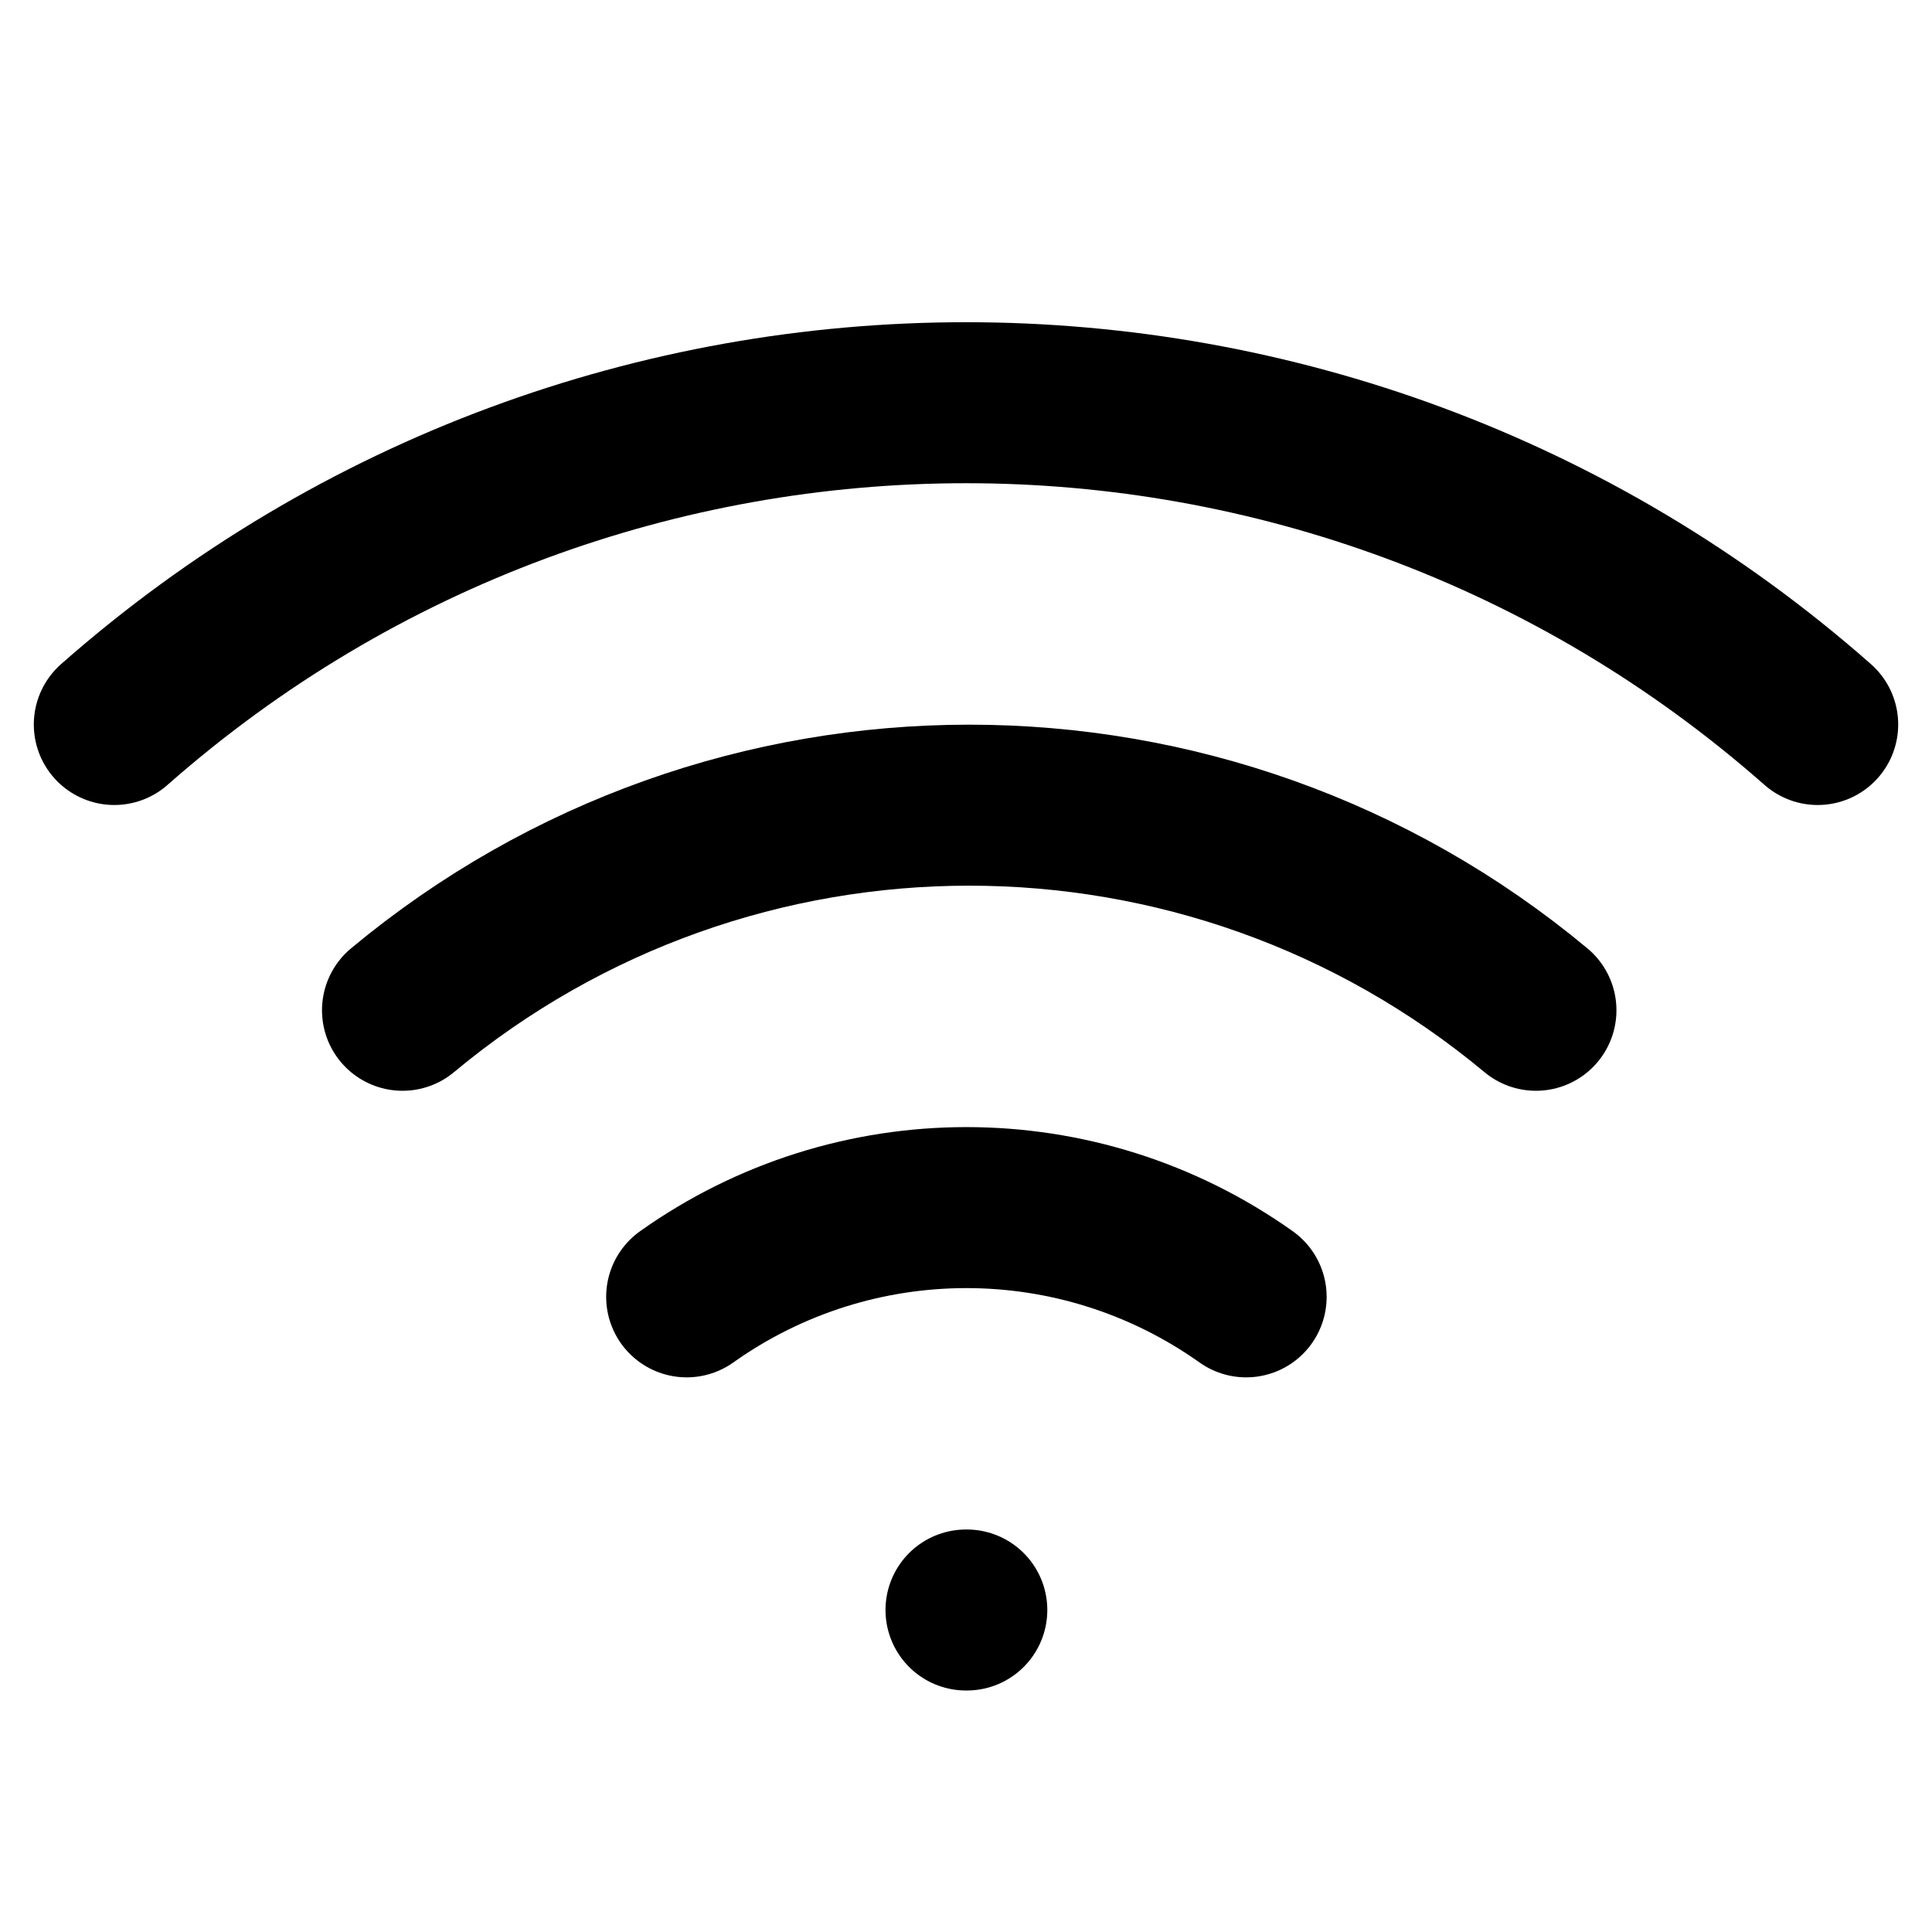
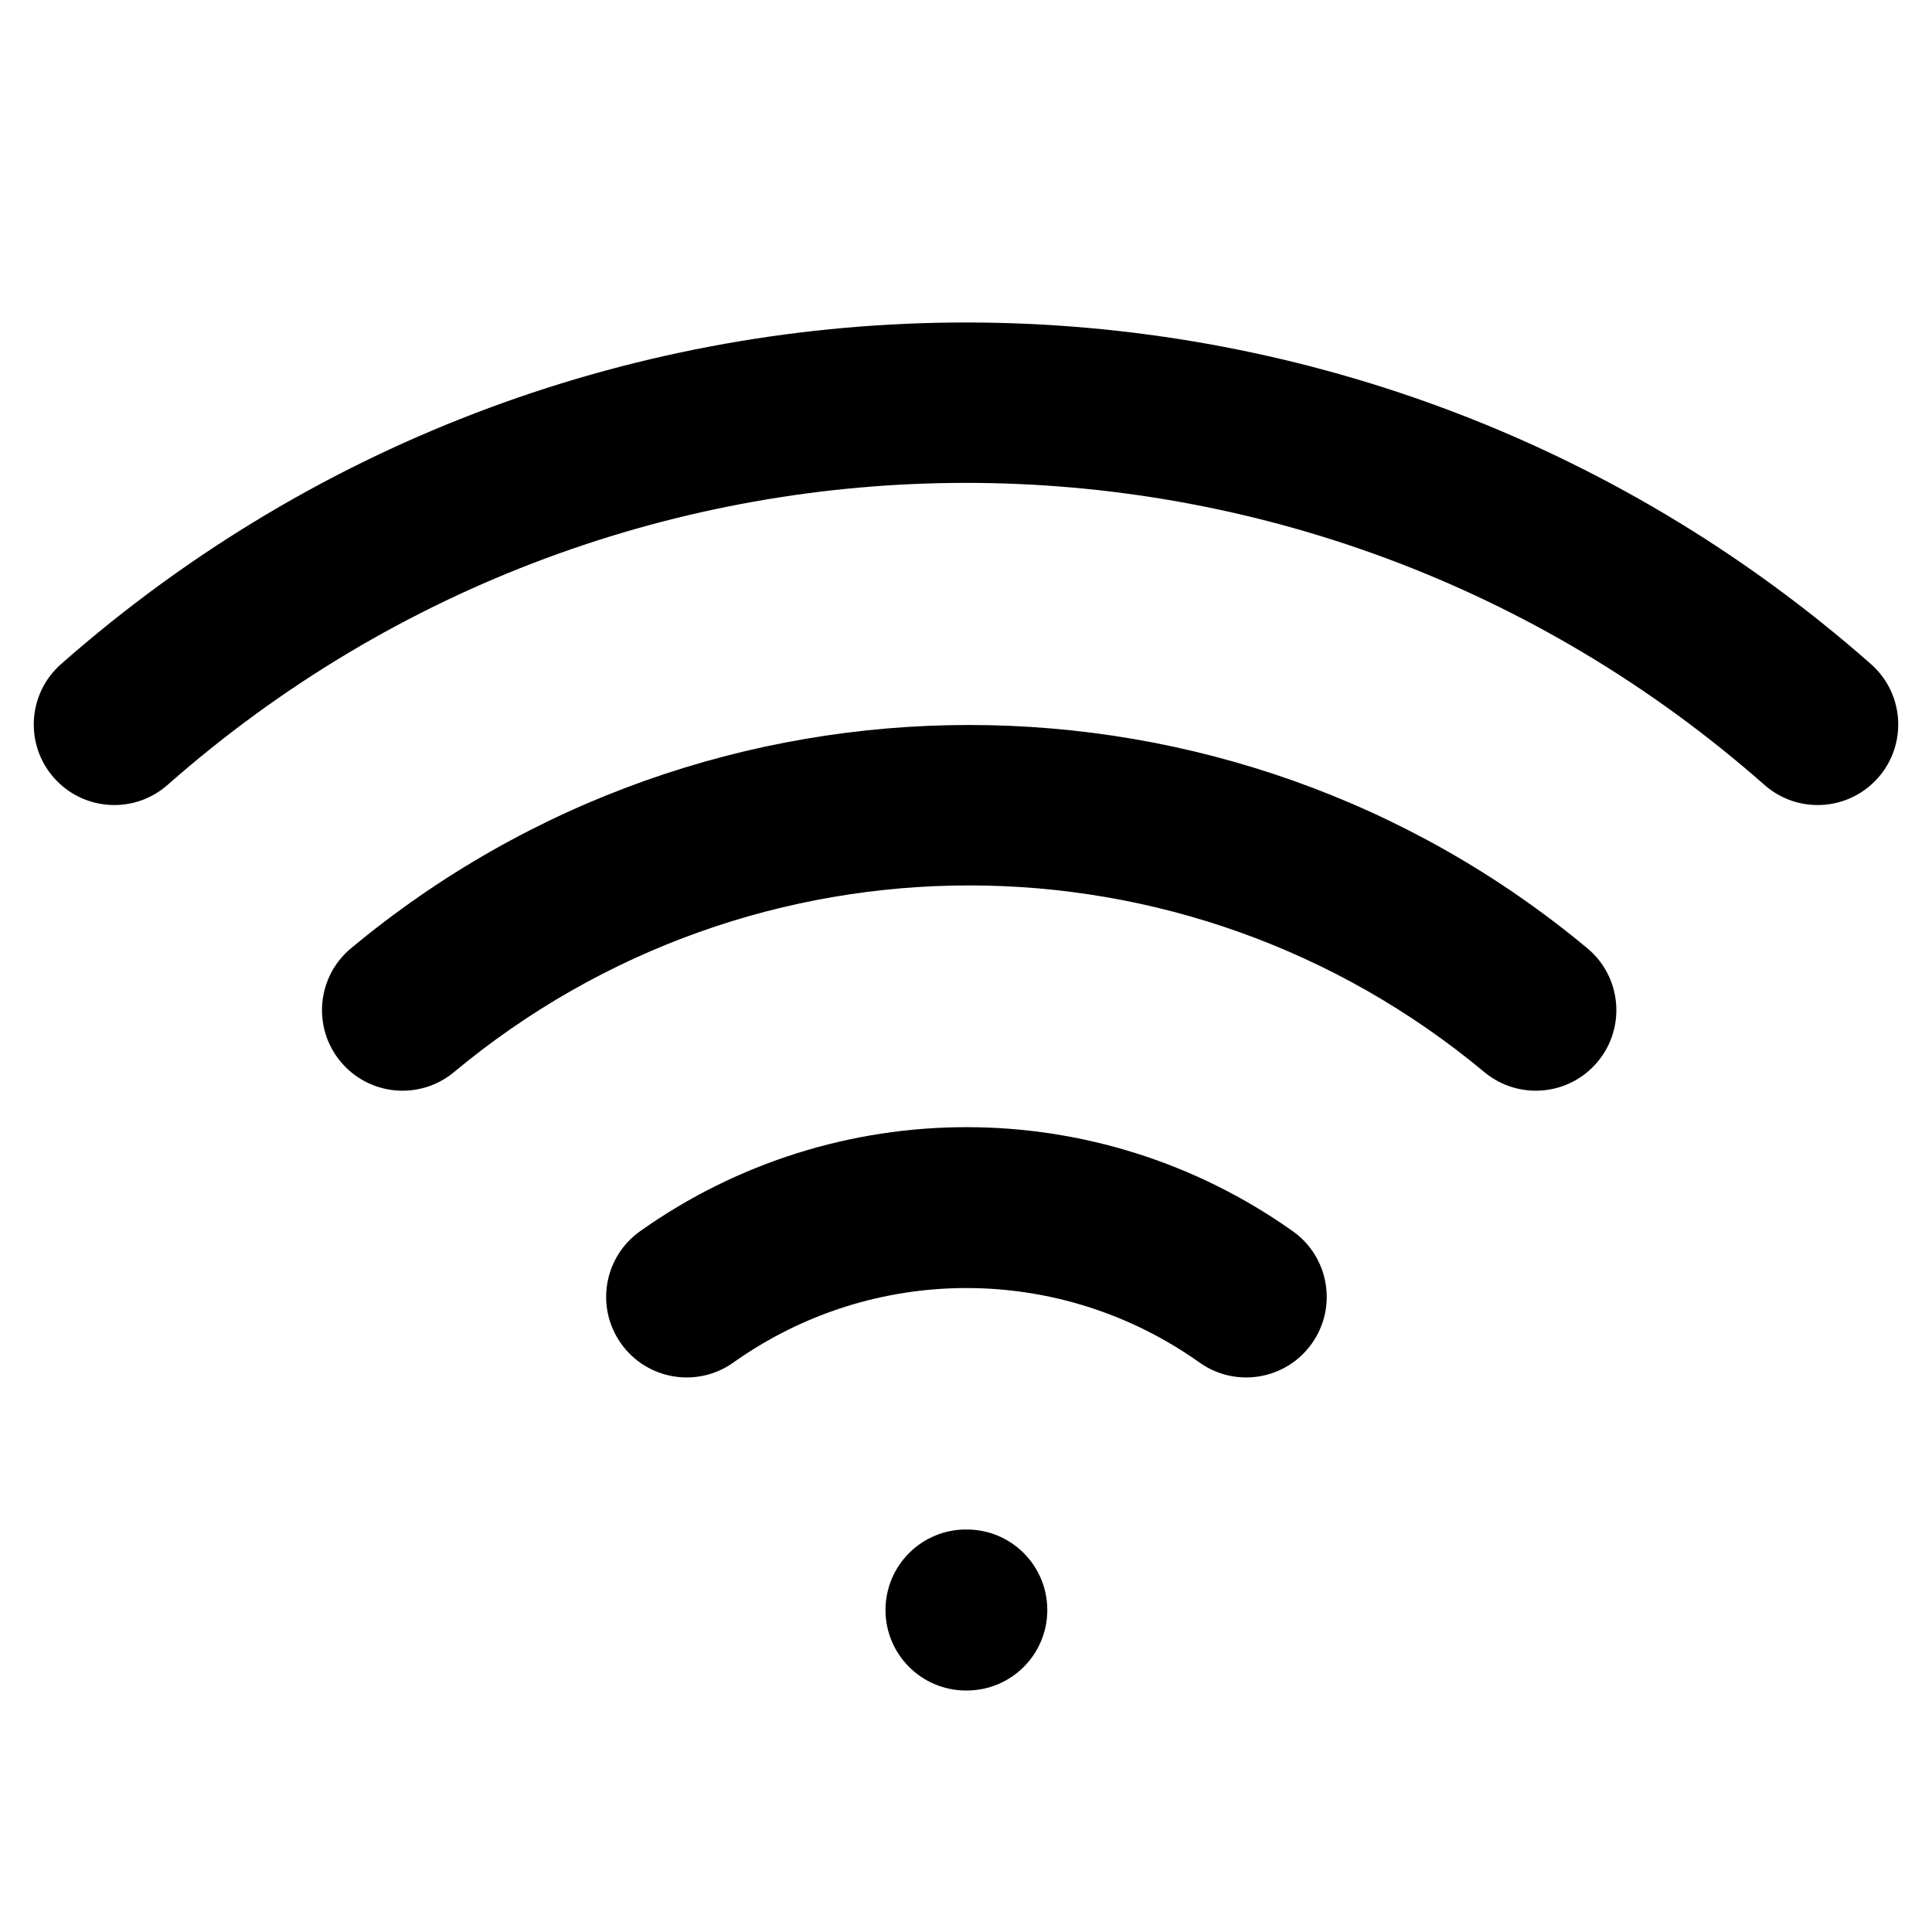
- <svg xmlns="http://www.w3.org/2000/svg" width="32" height="32" viewBox="0 0 24 24" fill="none" stroke="currentColor" stroke-width="2" stroke-linecap="round" stroke-linejoin="round" class="feather feather-wifi">
-   <path d="M5 12.55a11 11 0 0 1 14.08 0" />
-   <path d="M1.42 9a16 16 0 0 1 21.16 0" />
-   <path d="M8.53 16.11a6 6 0 0 1 6.95 0" />
-   <line x1="12" y1="20" x2="12.01" y2="20" />
+ <svg xmlns="http://www.w3.org/2000/svg" width="32" height="32" viewBox="0 0 24 24" fill="none" stroke="currentColor" stroke-width="2" stroke-linecap="round" stroke-linejoin="round" class="feather feather-wifi" version="1.1" id="svg3">
+   <defs id="defs3" />
+   <path id="line3" style="baseline-shift:baseline;display:inline;overflow:visible;vector-effect:none;fill:#000000;stroke:none;stroke-linecap:butt;stroke-linejoin:miter;enable-background:accumulate;stop-color:#000000;stop-opacity:1;opacity:1" d="m 12,19 a 1,1 0 0 0 -1,1 1,1 0 0 0 1,1 h 0.01 a 1,1 0 0 0 1,-1 1,1 0 0 0 -1,-1 z m 0.006,-4.998 c -1.421,0 -2.842,0.432 -4.055,1.293 a 1,1 0 0 0 -0.236,1.395 1,1 0 0 0 1.395,0.236 c 1.737,-1.234 4.054,-1.234 5.791,0 a 1,1 0 0 0 1.395,-0.236 1,1 0 0 0 -0.236,-1.395 C 14.846,14.434 13.427,14.002 12.006,14.002 Z M 12,4.006 C 7.984,4.006 3.967,5.421 0.758,8.25 A 1,1 0 0 0 0.67,9.662 1,1 0 0 0 2.082,9.75 C 7.757,4.748 16.244,4.748 21.918,9.75 A 1,1 0 0 0 23.33,9.662 1,1 0 0 0 23.242,8.25 C 20.033,5.421 16.016,4.006 12,4.006 Z m 0.039,5 c -2.729,0 -5.457,0.924 -7.68,2.775 a 1,1 0 0 0 -0.127,1.408 1,1 0 0 0 1.408,0.129 c 3.713,-3.092 9.086,-3.092 12.799,0 a 1,1 0 0 0 1.408,-0.129 1,1 0 0 0 -0.127,-1.408 c -2.222,-1.851 -4.953,-2.775 -7.682,-2.775 z" />
</svg>
